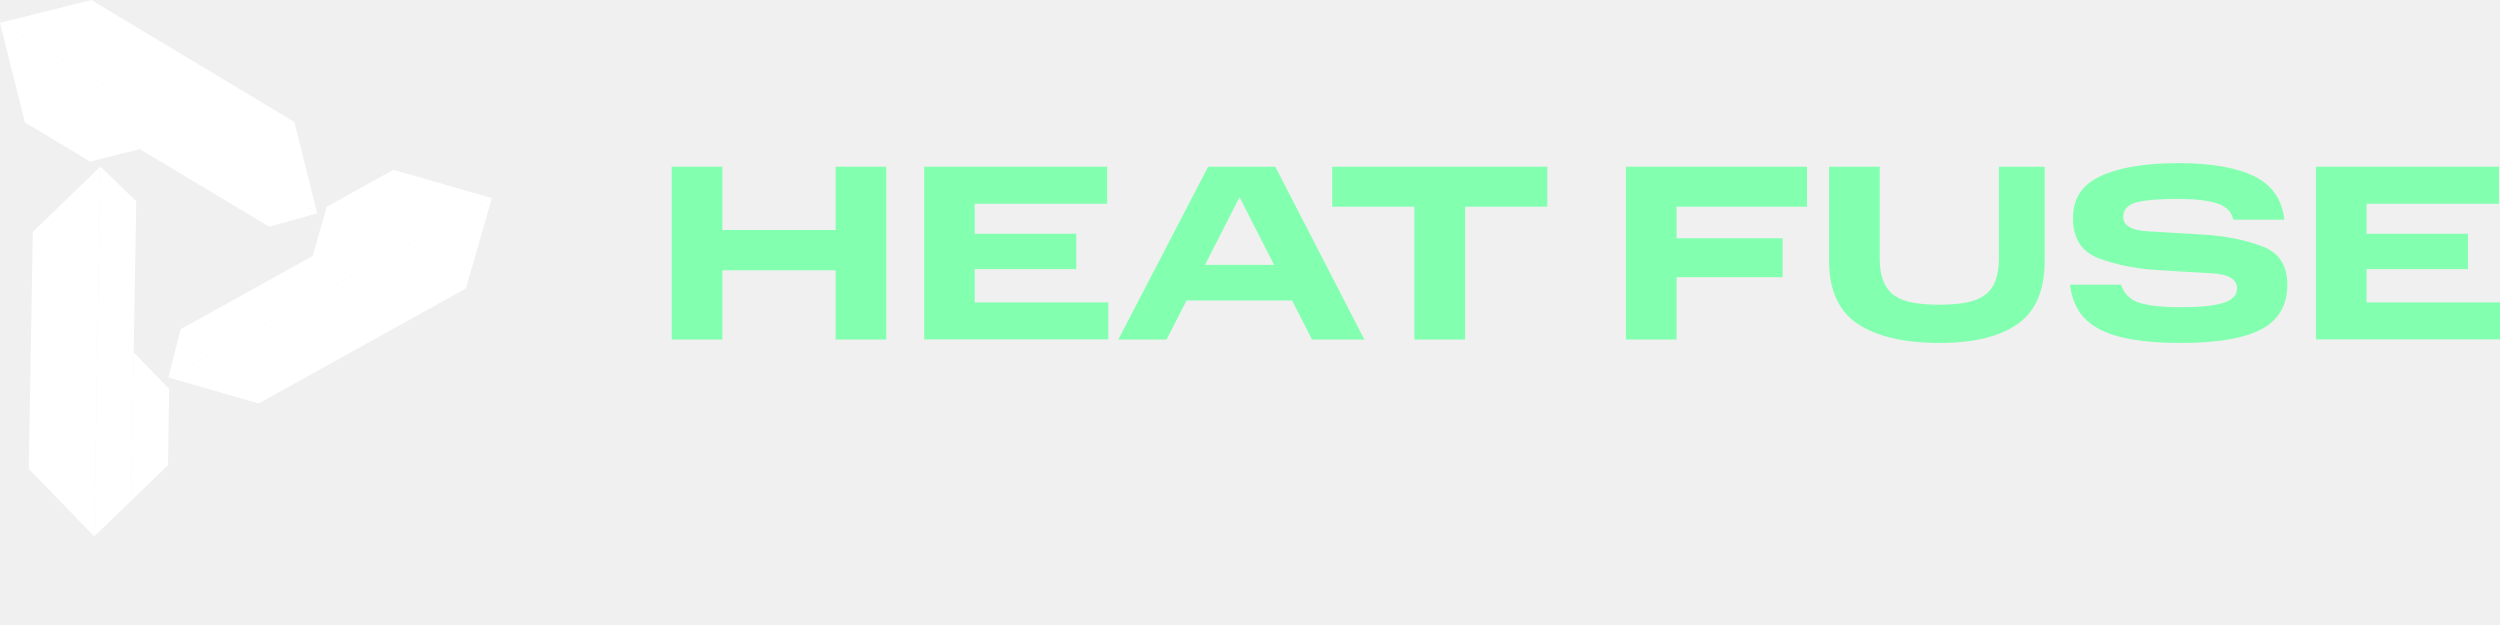
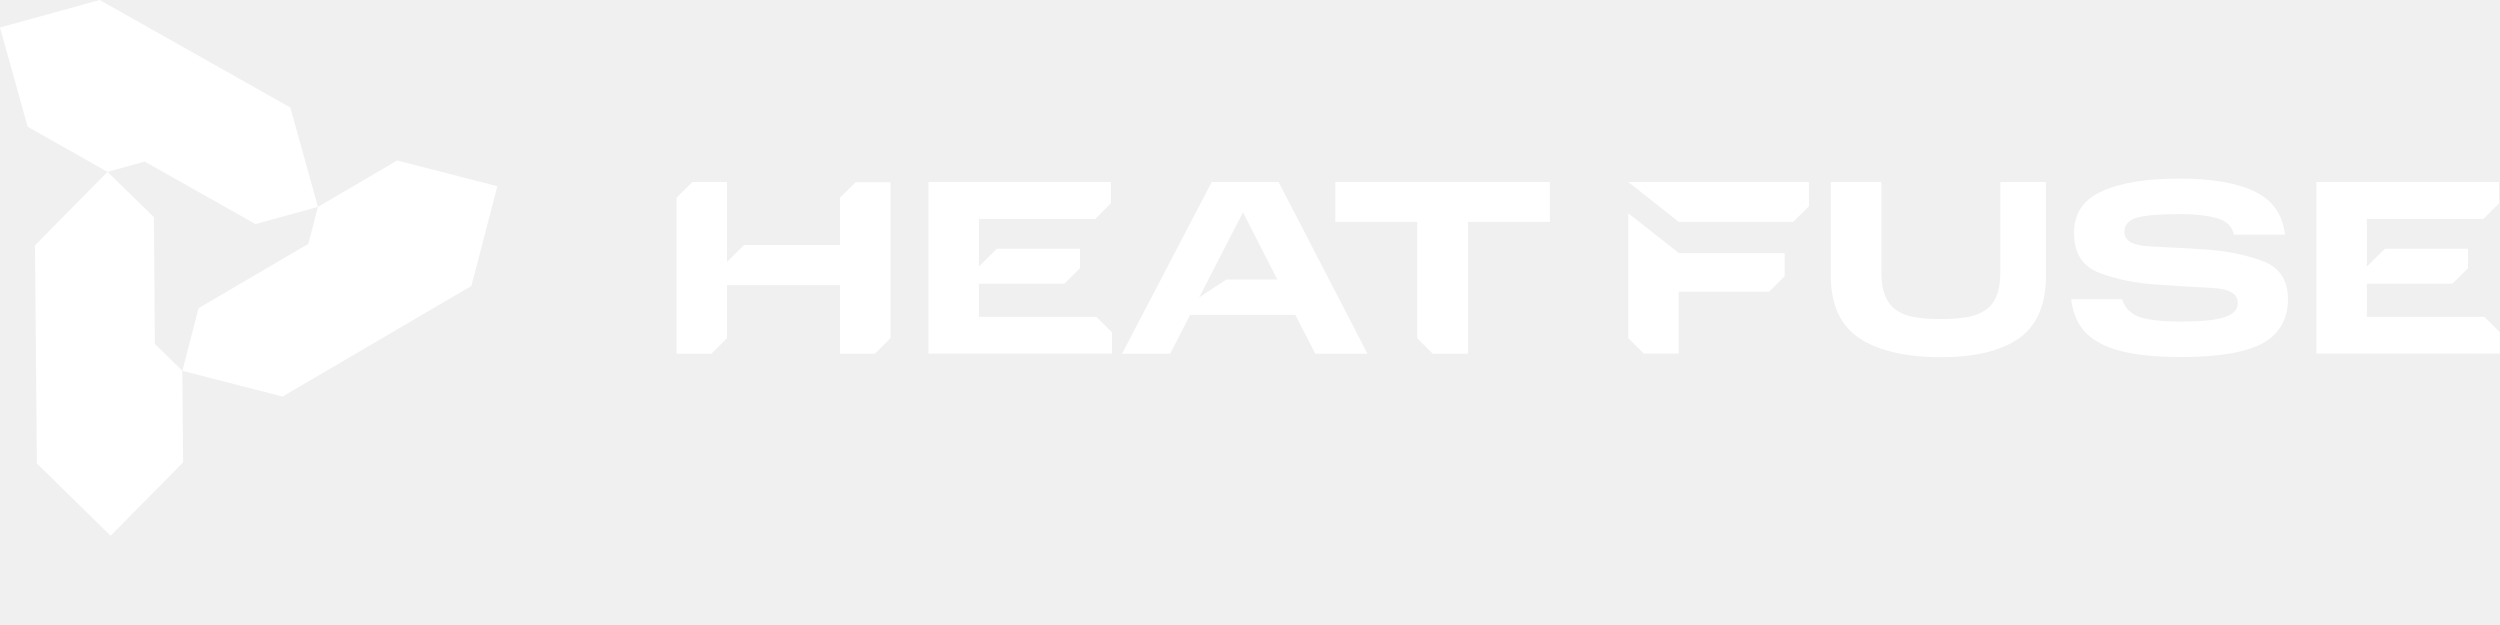
<svg xmlns="http://www.w3.org/2000/svg" width="16" height="4" viewBox="0 0 16 4" fill="none">
  <g clip-path="url(#clip0_103_51)">
-     <path d="M4.299 1.067H4.623V1.472H5.348V1.067H5.672V2.173H5.348V1.73H4.623V2.173H4.299V1.067Z" fill="#83FFB0" />
-     <path d="M5.915 1.067H7.086V1.304H6.238V1.496H6.888V1.722H6.238V1.935H7.093V2.172H5.915V1.067Z" fill="#83FFB0" />
-     <path d="M7.732 1.067H8.162L8.732 2.173H8.397L8.269 1.923H7.594L7.466 2.173H7.157L7.732 1.067ZM7.711 1.695H8.154L7.933 1.262L7.712 1.695H7.711Z" fill="#83FFB0" />
-     <path d="M9.051 1.323H8.526V1.067H9.903V1.323H9.377V2.173H9.052V1.323H9.051Z" fill="#83FFB0" />
-     <path d="M10.406 1.067H11.565V1.323H10.73V1.525H11.409V1.774H10.73V2.173H10.406V1.067H10.406Z" fill="#83FFB0" />
-     <path d="M11.706 1.669V1.067H12.03V1.652C12.03 1.711 12.038 1.761 12.054 1.8C12.07 1.839 12.093 1.869 12.124 1.891C12.155 1.913 12.195 1.929 12.243 1.937C12.291 1.946 12.347 1.95 12.411 1.95C12.475 1.95 12.531 1.946 12.58 1.937C12.628 1.929 12.667 1.913 12.699 1.891C12.731 1.869 12.754 1.839 12.77 1.8C12.785 1.761 12.793 1.711 12.793 1.652V1.067H13.086V1.669C13.086 1.856 13.029 1.991 12.915 2.072C12.8 2.154 12.632 2.195 12.411 2.195C12.19 2.195 12.009 2.154 11.888 2.072C11.767 1.991 11.706 1.856 11.706 1.669Z" fill="#83FFB0" />
-     <path d="M13.248 1.822H13.575C13.593 1.879 13.632 1.918 13.69 1.937C13.749 1.956 13.837 1.966 13.955 1.966C14.08 1.966 14.171 1.957 14.23 1.938C14.288 1.92 14.317 1.889 14.317 1.846C14.317 1.787 14.262 1.754 14.153 1.749C14.043 1.743 13.923 1.736 13.792 1.727C13.661 1.718 13.541 1.694 13.431 1.653C13.322 1.612 13.267 1.526 13.267 1.397C13.267 1.267 13.326 1.182 13.444 1.127C13.562 1.072 13.728 1.044 13.94 1.044C14.153 1.044 14.316 1.073 14.429 1.129C14.543 1.186 14.606 1.278 14.62 1.406H14.293C14.282 1.354 14.246 1.319 14.185 1.3C14.123 1.282 14.042 1.273 13.94 1.273C13.814 1.273 13.724 1.281 13.67 1.296C13.616 1.312 13.589 1.342 13.589 1.388C13.589 1.445 13.644 1.476 13.754 1.481C13.863 1.487 13.983 1.494 14.114 1.502C14.245 1.511 14.366 1.535 14.475 1.575C14.585 1.615 14.639 1.697 14.639 1.823C14.639 1.948 14.585 2.048 14.475 2.106C14.366 2.165 14.192 2.195 13.955 2.195C13.834 2.195 13.73 2.187 13.644 2.172C13.557 2.157 13.486 2.134 13.431 2.104C13.375 2.074 13.333 2.035 13.303 1.988C13.274 1.941 13.255 1.885 13.248 1.821V1.822Z" fill="#83FFB0" />
-     <path d="M14.822 1.067H15.994V1.304H15.146V1.496H15.795V1.722H15.146V1.935H16V2.172H14.822V1.067Z" fill="#83FFB0" />
-     <path d="M0.643 1.066L0.603 3.433L0.184 3L0.21 1.484L0.643 1.066Z" fill="white" />
-     <path d="M0.603 3.433L0.643 1.066L0.872 1.288L0.839 3.205L0.603 3.433Z" fill="white" />
-     <path d="M0.839 3.205L0.855 2.254L1.083 2.49L1.075 2.977L0.839 3.205Z" fill="white" />
-     <path d="M2.03 1.365L0 0.146L0.584 0L1.884 0.781L2.03 1.365Z" fill="white" />
-     <path d="M0 0.146L2.03 1.365L1.723 1.451L0.079 0.465L0 0.146Z" fill="white" />
-     <path d="M0.08 0.465L0.895 0.954L0.577 1.034L0.159 0.783L0.08 0.465Z" fill="white" />
-     <path d="M1.078 2.416L3.148 1.268L2.982 1.846L1.656 2.582L1.078 2.416Z" fill="white" />
-     <path d="M3.148 1.268L1.078 2.416L1.156 2.107L2.832 1.177L3.148 1.268Z" fill="white" />
-     <path d="M2.833 1.177L2.001 1.639L2.091 1.323L2.517 1.087L2.833 1.177Z" fill="white" />
+     <path d="M1.167 2.373L0.991 2.201L0.985 1.39L0.688 1.1L0.224 1.57L0.236 2.966L0.708 3.429L1.172 2.959L1.167 2.373Z" fill="white" />
+     <path d="M1.858 0.688L0.638 0L0 0.176L0.177 0.811L0.688 1.1L0.926 1.034L1.635 1.434L2.035 1.324L1.858 0.688Z" fill="white" />
+     <path d="M2.542 1.027L2.035 1.324H2.035L1.973 1.561L1.271 1.972L1.167 2.373L1.808 2.538L3.017 1.83L3.183 1.192L2.542 1.027Z" fill="white" />
+     <path d="M4.43 1.165H4.653V1.676L4.762 1.568H5.376V1.265L5.476 1.166H5.699V2.164L5.599 2.264H5.376V1.825H4.653V2.164L4.553 2.264H4.33V1.265L4.43 1.166L4.43 1.165Z" fill="white" />
+     <path d="M5.942 1.165H7.11V1.301L7.01 1.401H6.265V1.705L6.38 1.592H6.912V1.717L6.812 1.816H6.265V2.028H7.017L7.117 2.127V2.263H5.942V1.165V1.165Z" fill="white" />
+     <path d="M7.755 1.165H8.183L8.752 2.264H8.418L8.29 2.015H7.617L7.489 2.264H7.181L7.755 1.165ZM7.675 1.903L7.848 1.789H8.175L7.955 1.359L7.675 1.903H7.675Z" fill="white" />
+     <path d="M9.07 1.42H8.546V1.165H9.919V1.42H9.395V2.264H9.17L9.07 2.164V1.42H9.07Z" fill="white" />
+     <path d="M11.717 1.764V1.165H12.041V1.746C12.041 1.805 12.049 1.854 12.065 1.893C12.081 1.932 12.104 1.962 12.135 1.984C12.166 2.006 12.205 2.021 12.253 2.03C12.301 2.038 12.357 2.042 12.421 2.042C12.485 2.042 12.541 2.038 12.589 2.03C12.637 2.021 12.676 2.006 12.708 1.984C12.739 1.962 12.763 1.932 12.778 1.893C12.794 1.854 12.802 1.805 12.802 1.746V1.165H13.094V1.764C13.094 1.949 13.037 2.083 12.923 2.164C12.809 2.245 12.641 2.286 12.421 2.286C12.2 2.286 12.02 2.245 11.899 2.164C11.778 2.083 11.717 1.949 11.717 1.764Z" fill="white" />
+     <path d="M13.255 1.915H13.581C13.599 1.972 13.638 2.01 13.696 2.03C13.755 2.049 13.843 2.058 13.96 2.058C14.085 2.058 14.176 2.049 14.234 2.031C14.292 2.013 14.322 1.982 14.322 1.939C14.322 1.88 14.267 1.848 14.158 1.843C14.048 1.837 13.928 1.83 13.798 1.821C13.667 1.812 13.547 1.788 13.438 1.747C13.329 1.706 13.274 1.622 13.274 1.493C13.274 1.364 13.333 1.279 13.451 1.225C13.569 1.17 13.734 1.143 13.946 1.143C14.158 1.143 14.32 1.171 14.433 1.227C14.546 1.283 14.61 1.375 14.624 1.502H14.297C14.287 1.45 14.251 1.415 14.19 1.397C14.128 1.379 14.047 1.37 13.946 1.37C13.82 1.37 13.73 1.378 13.676 1.393C13.623 1.408 13.596 1.439 13.596 1.485C13.596 1.541 13.65 1.572 13.76 1.577C13.869 1.582 13.989 1.589 14.119 1.597C14.25 1.606 14.37 1.63 14.479 1.67C14.588 1.71 14.643 1.791 14.643 1.916C14.643 2.04 14.588 2.139 14.479 2.198C14.37 2.256 14.197 2.285 13.96 2.285C13.84 2.285 13.736 2.278 13.65 2.263C13.564 2.248 13.493 2.226 13.438 2.195C13.382 2.165 13.34 2.127 13.31 2.08C13.281 2.033 13.263 1.978 13.255 1.914V1.915Z" fill="white" />
+     <path d="M14.825 1.165H15.994V1.301L15.894 1.401H15.148V1.706L15.263 1.592H15.795V1.717L15.695 1.816H15.148V2.028H15.9L16 2.127V2.263H14.825V1.165V1.165Z" fill="white" />
+     <path d="M11.422 1.62V1.768L11.322 1.867H10.744V2.263H10.521L10.421 2.164V1.365L10.745 1.62H11.422Z" fill="white" />
+     <path d="M11.577 1.165V1.32L11.477 1.42H10.744L10.421 1.165H11.576H11.577Z" fill="white" />
  </g>
  <defs>
    <clipPath id="clip0_103_51">
-       <rect width="16" height="3.433" fill="white" />
+       <rect width="16" height="3.429" fill="white" />
    </clipPath>
  </defs>
</svg>
